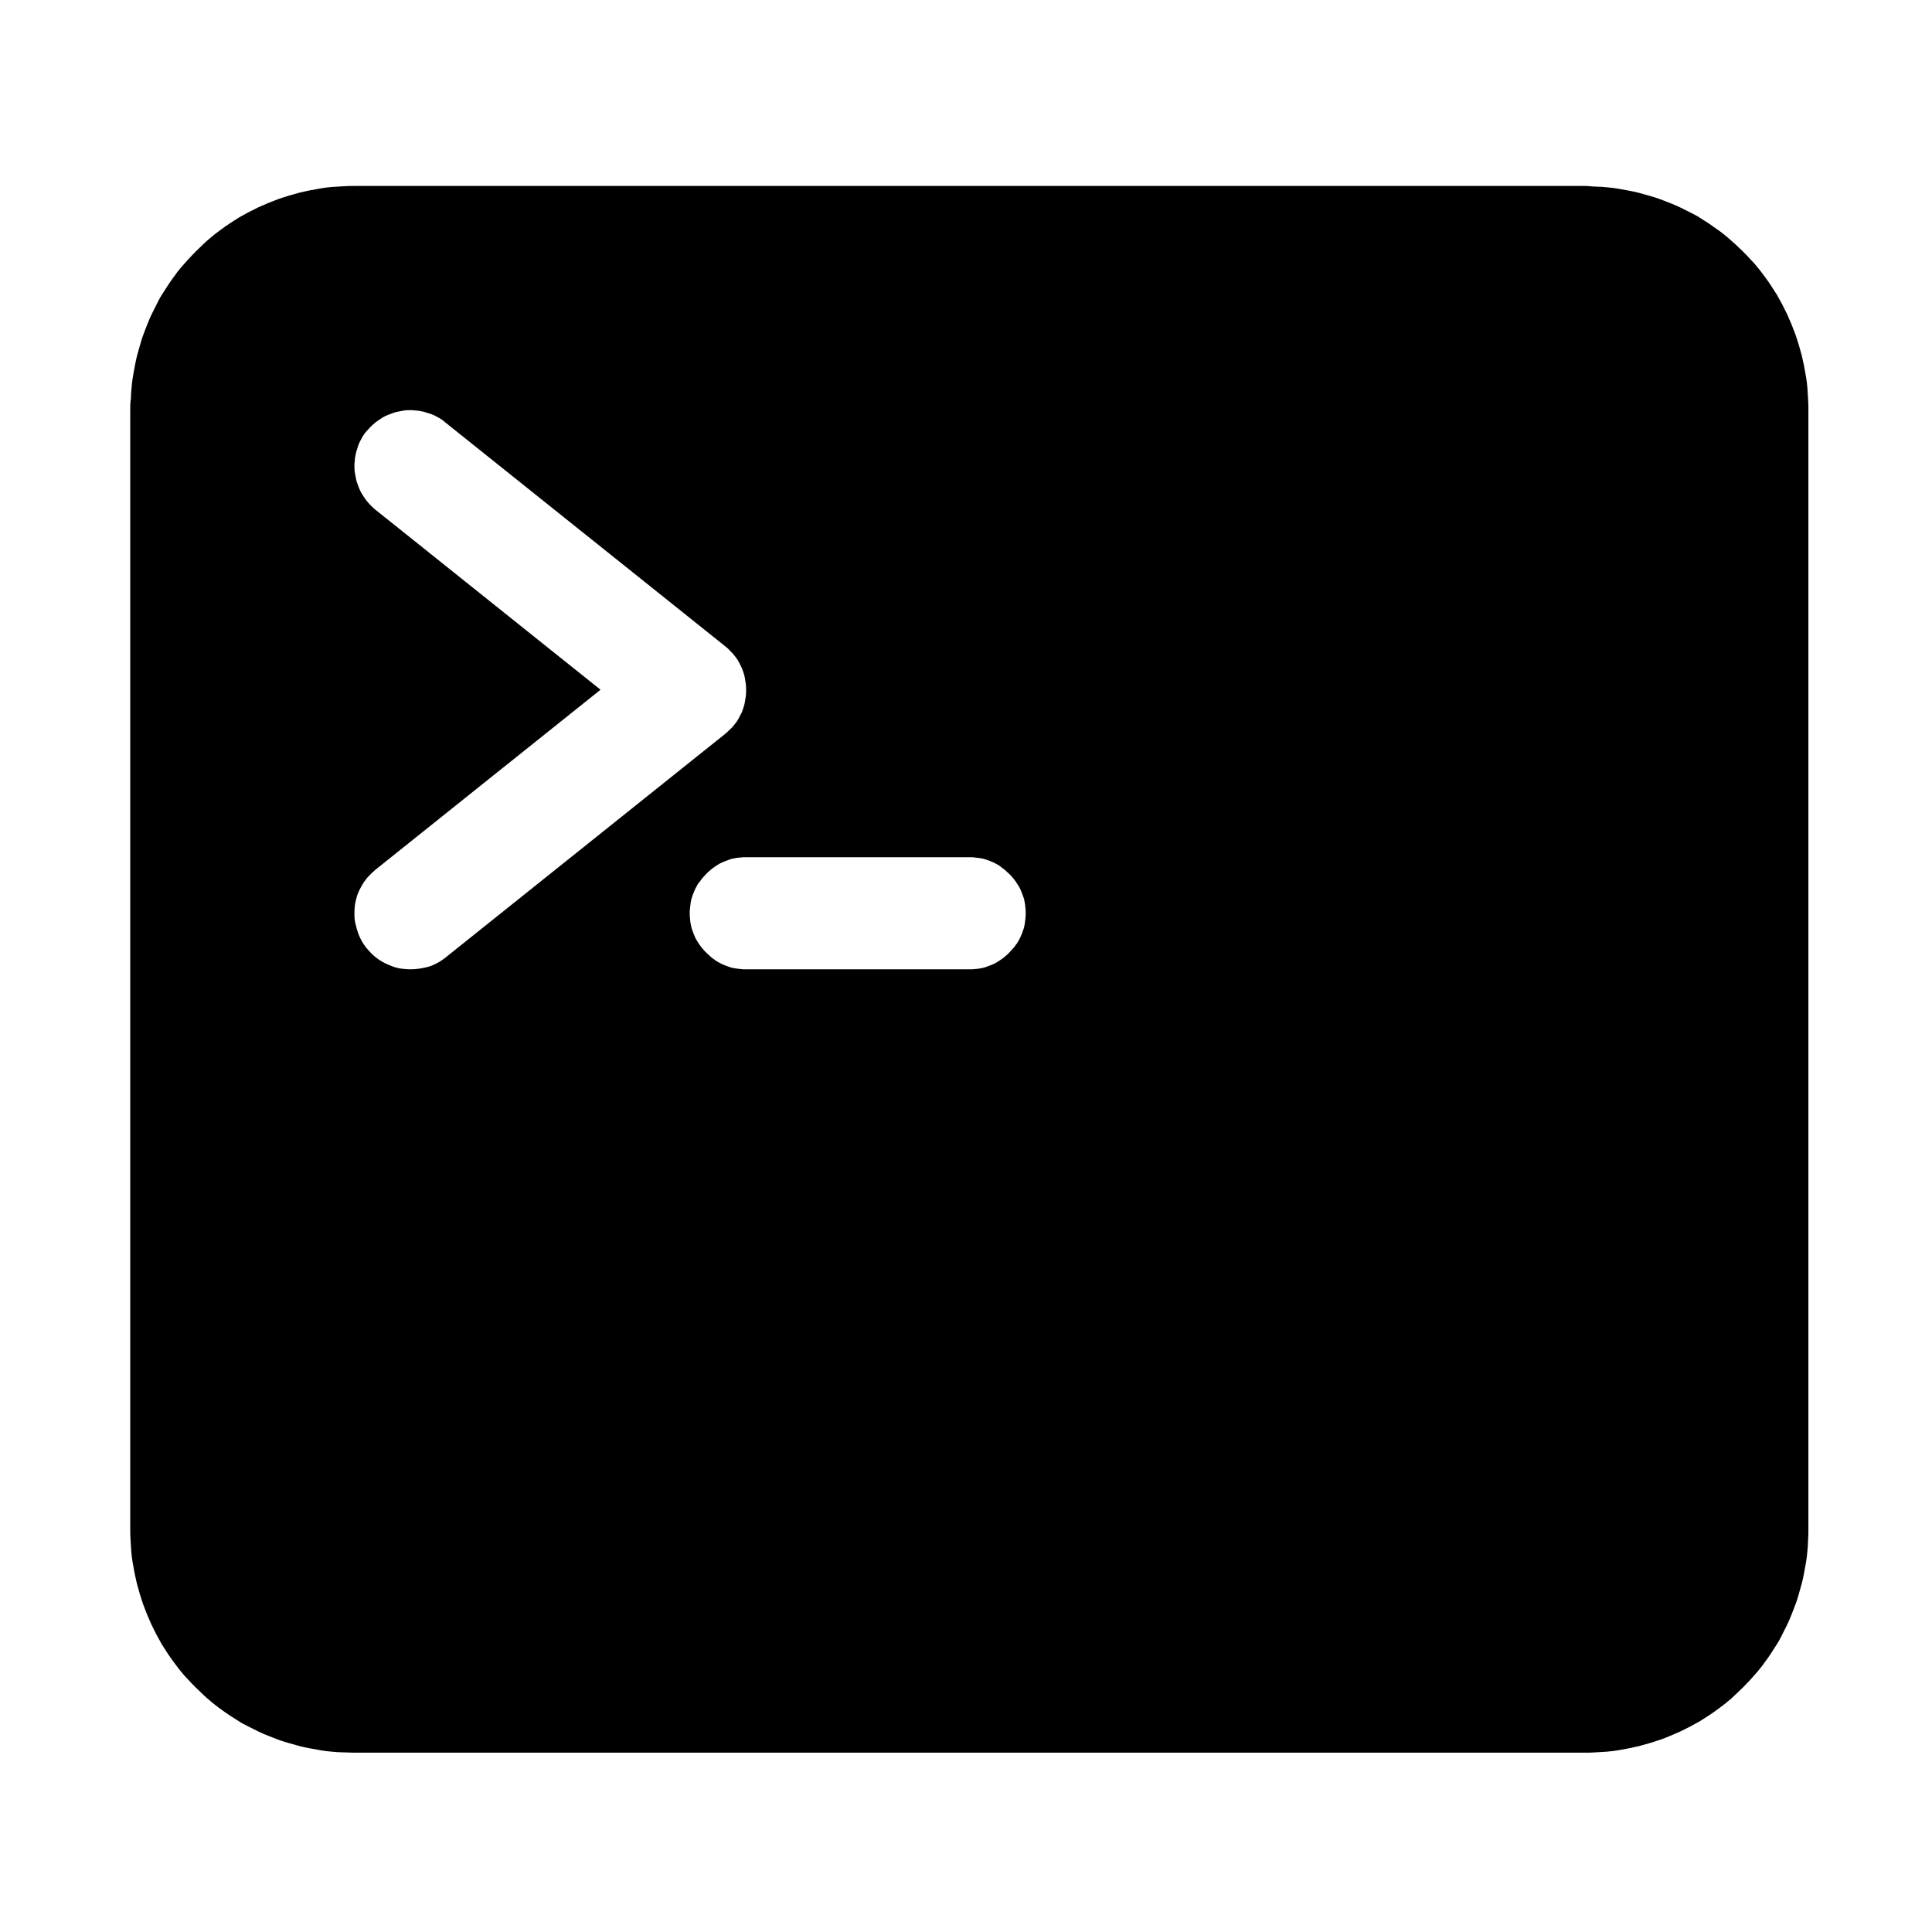
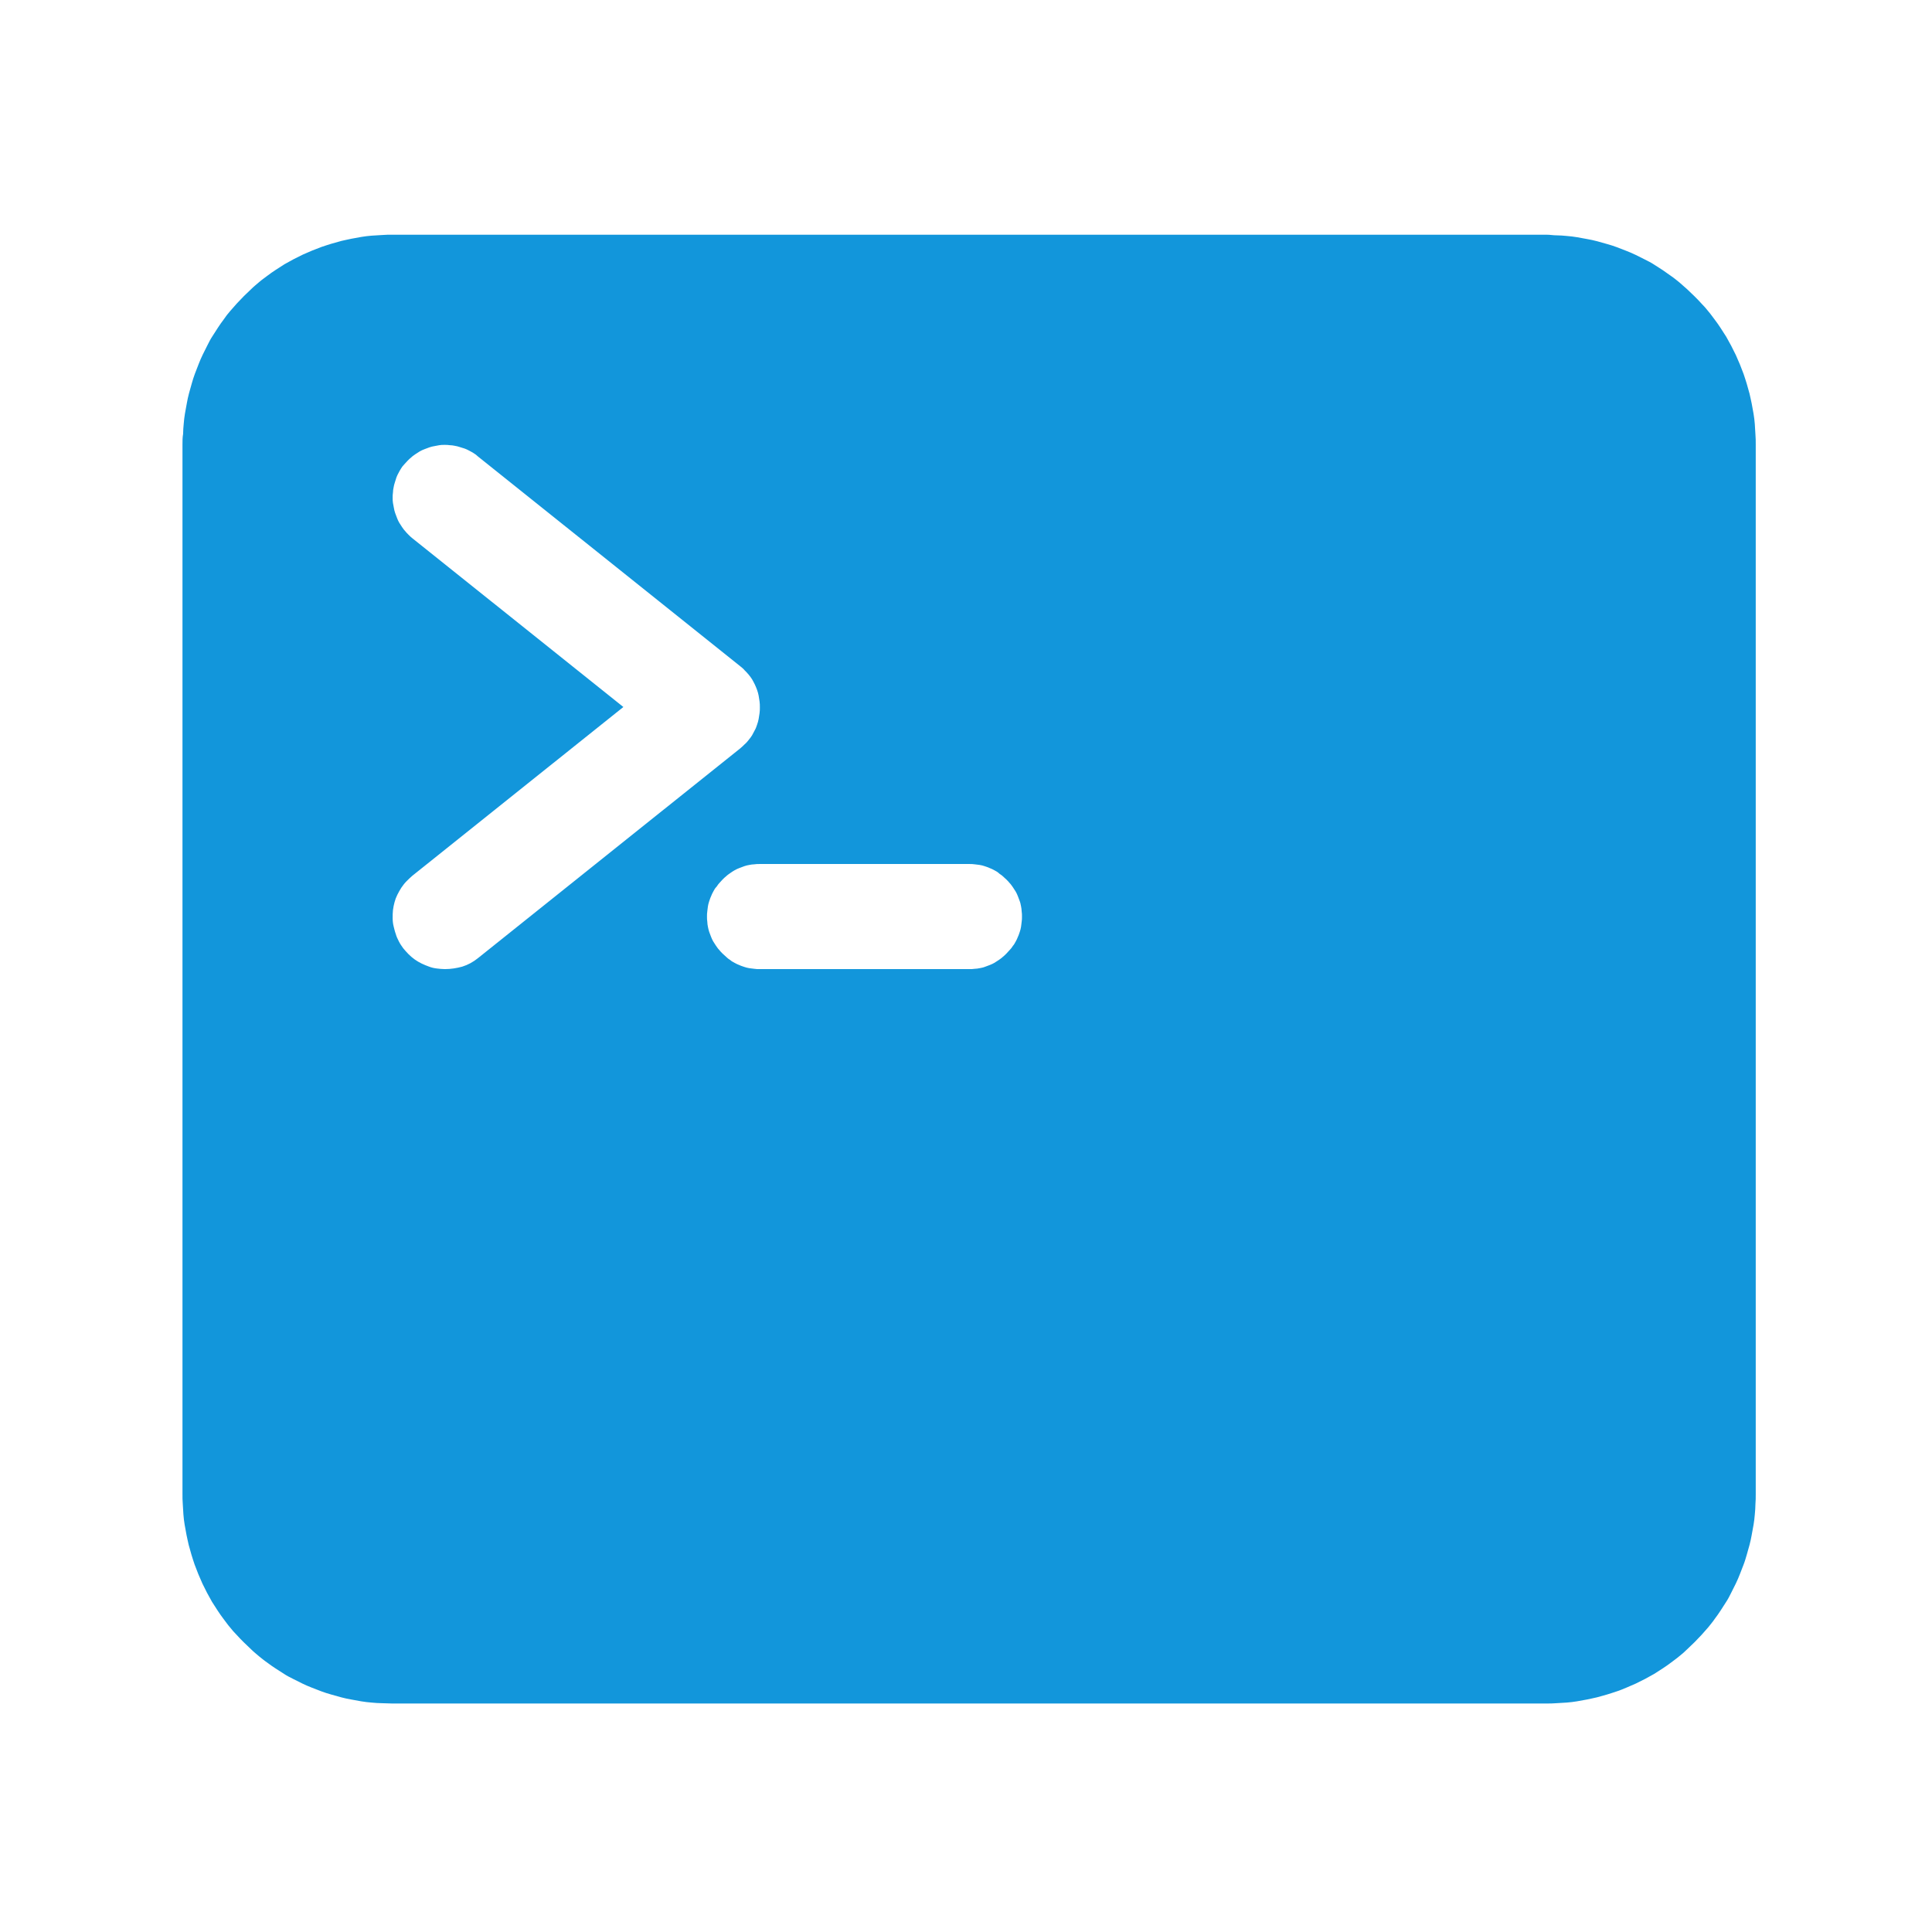
- <svg xmlns="http://www.w3.org/2000/svg" t="1770653469685" class="icon" viewBox="0 0 1024 1024" version="1.1" p-id="1916" width="200" height="200">
-   <path d="M513.934 513.758h-118.652c-1.055 0-1.934 0-2.988-0.176-1.055-0.176-1.934-0.176-2.812-0.352s-1.934-0.352-2.812-0.703-1.758-0.527-2.812-1.055c-0.879-0.352-1.758-0.703-2.637-1.23-0.879-0.527-1.758-0.879-2.461-1.582-0.879-0.527-1.582-1.055-2.285-1.758s-1.406-1.23-2.109-1.934c-0.703-0.703-1.406-1.406-1.934-2.109-0.703-0.703-1.23-1.582-1.758-2.285-0.527-0.879-1.055-1.582-1.582-2.461-0.527-0.879-0.879-1.758-1.23-2.637-0.352-0.879-0.703-1.758-1.055-2.812s-0.527-1.934-0.703-2.812c-0.176-0.879-0.352-1.934-0.352-2.812-0.176-1.055-0.176-1.934-0.176-2.988 0-1.055 0-1.934 0.176-2.988 0.176-1.055 0.176-1.934 0.352-2.812s0.352-1.934 0.703-2.812 0.527-1.758 1.055-2.812c0.352-0.879 0.703-1.758 1.23-2.637s0.879-1.758 1.582-2.461 1.055-1.582 1.758-2.285 1.23-1.406 1.934-2.109c0.703-0.703 1.406-1.406 2.109-1.934 0.703-0.703 1.582-1.23 2.285-1.758s1.582-1.055 2.461-1.582c0.879-0.527 1.758-0.879 2.637-1.23 0.879-0.352 1.758-0.703 2.812-1.055 0.879-0.352 1.934-0.527 2.812-0.703 0.879-0.176 1.934-0.352 2.812-0.352 1.055-0.176 1.934-0.176 2.988-0.176h118.652c1.055 0 1.934 0 2.988 0.176 1.055 0.176 1.934 0.176 2.812 0.352s1.934 0.352 2.812 0.703 1.758 0.527 2.812 1.055c0.879 0.352 1.758 0.703 2.637 1.23 0.879 0.527 1.758 0.879 2.461 1.582s1.582 1.055 2.285 1.758 1.406 1.23 2.109 1.934c0.703 0.703 1.406 1.406 1.934 2.109 0.703 0.703 1.23 1.582 1.758 2.285 0.527 0.879 1.055 1.582 1.582 2.461 0.527 0.879 0.879 1.758 1.23 2.637 0.352 0.879 0.703 1.758 1.055 2.812 0.352 0.879 0.527 1.934 0.703 2.812 0.176 0.879 0.352 1.934 0.352 2.812 0.176 1.055 0.176 1.934 0.176 2.988 0 1.055 0 1.934-0.176 2.988-0.176 1.055-0.176 1.934-0.352 2.812s-0.352 1.934-0.703 2.812-0.527 1.758-1.055 2.812c-0.352 0.879-0.703 1.758-1.23 2.637-0.527 0.879-0.879 1.758-1.582 2.461-0.527 0.879-1.055 1.582-1.758 2.285s-1.23 1.406-1.934 2.109c-0.703 0.703-1.406 1.406-2.109 1.934-0.703 0.703-1.582 1.23-2.285 1.758-0.879 0.527-1.582 1.055-2.461 1.582-0.879 0.527-1.758 0.879-2.637 1.23-0.879 0.352-1.758 0.703-2.812 1.055-0.879 0.352-1.934 0.527-2.812 0.703-0.879 0.176-1.934 0.352-2.812 0.352-1.055 0.176-1.934 0.176-2.988 0.176z m-296.543 0c-1.582 0-2.988-0.176-4.57-0.352-1.582-0.176-2.988-0.527-4.395-1.055s-2.812-1.055-4.219-1.758c-1.406-0.703-2.637-1.406-3.867-2.285-1.23-0.879-2.461-1.934-3.516-2.988-1.055-1.055-2.109-2.285-2.988-3.34-0.879-1.23-1.758-2.461-2.461-3.867-0.703-1.406-1.406-2.812-1.758-4.219-0.527-1.406-0.879-2.988-1.23-4.395s-0.527-2.988-0.527-4.57 0-2.988 0.176-4.57c0.176-1.582 0.527-2.988 0.879-4.395s0.879-2.812 1.582-4.219c0.703-1.406 1.406-2.637 2.285-4.043 0.879-1.23 1.758-2.461 2.812-3.516 1.055-1.055 2.109-2.109 3.34-3.164l119.355-95.449-119.355-95.449c-0.703-0.527-1.406-1.23-2.109-1.934-0.703-0.703-1.406-1.406-1.934-2.109-0.703-0.703-1.23-1.582-1.758-2.285-0.527-0.879-1.055-1.582-1.582-2.461s-0.879-1.758-1.23-2.637c-0.352-0.879-0.703-1.758-1.055-2.812-0.352-0.879-0.527-1.934-0.703-2.812-0.176-0.879-0.352-1.934-0.527-2.812-0.176-0.879-0.176-1.934-0.176-2.988 0-1.055 0-1.934 0.176-2.988 0-1.055 0.176-1.934 0.352-2.812s0.352-1.934 0.703-2.812 0.527-1.934 0.879-2.812 0.703-1.758 1.23-2.637c0.527-0.879 0.879-1.758 1.406-2.461 0.527-0.879 1.055-1.582 1.758-2.285s1.23-1.406 1.934-2.109c0.703-0.703 1.406-1.406 2.109-1.934 0.703-0.703 1.582-1.23 2.285-1.758 0.879-0.527 1.582-1.055 2.461-1.582 0.879-0.527 1.758-0.879 2.637-1.23 0.879-0.352 1.758-0.703 2.812-1.055 0.879-0.352 1.934-0.527 2.812-0.703 0.879-0.176 1.934-0.352 2.812-0.527 0.879-0.176 1.934-0.176 2.988-0.176 1.055 0 1.934 0 2.988 0.176 1.055 0 1.934 0.176 2.812 0.352s1.934 0.352 2.812 0.703 1.934 0.527 2.812 0.879 1.758 0.703 2.637 1.23c0.879 0.527 1.758 0.879 2.461 1.406 0.879 0.527 1.582 1.055 2.285 1.758l148.359 118.652c0.879 0.703 1.758 1.406 2.461 2.285 0.703 0.703 1.582 1.582 2.285 2.461 0.703 0.879 1.406 1.758 1.934 2.637 0.527 0.879 1.055 1.934 1.582 2.988 0.527 1.055 0.879 2.109 1.23 2.988 0.352 1.055 0.703 2.109 0.879 3.164 0.176 1.055 0.352 2.109 0.527 3.34 0.176 1.055 0.176 2.285 0.176 3.34 0 1.055 0 2.285-0.176 3.34-0.176 1.055-0.352 2.109-0.527 3.34-0.176 1.055-0.527 2.109-0.879 3.164-0.352 1.055-0.703 2.109-1.23 2.988-0.527 1.055-1.055 1.934-1.582 2.988-0.527 0.879-1.23 1.758-1.934 2.637s-1.406 1.758-2.285 2.461c-0.703 0.703-1.582 1.582-2.461 2.285L236.023 507.605c-2.637 2.109-5.449 3.691-8.789 4.746-3.164 0.879-6.504 1.406-9.844 1.406zM840.184 98.562H187.684c-1.934 0-3.867 0-5.801 0.176s-3.867 0.176-5.801 0.352c-1.934 0.176-3.867 0.352-5.801 0.703l-5.801 1.055c-1.934 0.352-3.867 0.879-5.625 1.23-1.934 0.527-3.691 1.055-5.625 1.582-1.934 0.527-3.691 1.23-5.449 1.758-1.758 0.703-3.691 1.406-5.449 2.109-1.758 0.703-3.516 1.582-5.273 2.285l-5.273 2.637c-1.758 0.879-3.34 1.934-5.098 2.812-1.582 1.055-3.34 2.109-4.922 3.164-1.582 1.055-3.164 2.109-4.746 3.34-1.582 1.23-3.164 2.285-4.57 3.516s-2.988 2.461-4.395 3.867-2.812 2.637-4.219 4.043-2.637 2.812-4.043 4.219c-1.23 1.406-2.637 2.988-3.867 4.395s-2.461 2.988-3.516 4.57c-1.23 1.582-2.285 3.164-3.34 4.746-1.055 1.582-2.109 3.34-3.164 4.922-1.055 1.582-1.934 3.34-2.812 5.098l-2.637 5.273c-0.879 1.758-1.582 3.516-2.285 5.273s-1.406 3.516-2.109 5.449c-0.703 1.758-1.23 3.691-1.758 5.449-0.527 1.934-1.055 3.691-1.582 5.625-0.527 1.934-0.879 3.691-1.23 5.625l-1.055 5.801c-0.352 1.934-0.527 3.867-0.703 5.801-0.176 1.934-0.352 3.867-0.352 5.801C69.031 213.172 69.031 215.105 69.031 217.215v593.262c0 1.934 0 3.867 0.176 5.801 0.176 1.934 0.176 3.867 0.352 5.801 0.176 1.934 0.352 3.867 0.703 5.801l1.055 5.801c0.352 1.934 0.879 3.867 1.23 5.625 0.527 1.934 1.055 3.691 1.582 5.625 0.527 1.934 1.23 3.691 1.758 5.449 0.703 1.758 1.406 3.691 2.109 5.449 0.703 1.758 1.582 3.516 2.285 5.273l2.637 5.273c0.879 1.758 1.934 3.34 2.812 5.098 1.055 1.582 2.109 3.34 3.164 4.922 1.055 1.582 2.109 3.164 3.34 4.746 1.23 1.582 2.285 3.164 3.516 4.57 1.23 1.582 2.461 2.988 3.867 4.395 1.23 1.406 2.637 2.812 4.043 4.219 1.406 1.406 2.812 2.637 4.219 4.043s2.988 2.637 4.395 3.867c1.582 1.23 2.988 2.461 4.57 3.516 1.582 1.23 3.164 2.285 4.746 3.34 1.582 1.055 3.34 2.109 4.922 3.164 1.582 1.055 3.34 1.934 5.098 2.812l5.273 2.637c1.758 0.879 3.516 1.582 5.273 2.285s3.516 1.406 5.449 2.109c1.758 0.703 3.691 1.23 5.449 1.758 1.934 0.527 3.691 1.055 5.625 1.582 1.934 0.527 3.691 0.879 5.625 1.23l5.801 1.055c1.934 0.352 3.867 0.527 5.801 0.703 1.934 0.176 3.867 0.352 5.801 0.352s3.867 0.176 5.801 0.176h652.5c1.934 0 3.867 0 5.801-0.176s3.867-0.176 5.801-0.352c1.934-0.176 3.867-0.352 5.801-0.703l5.801-1.055c1.934-0.352 3.867-0.879 5.625-1.23 1.934-0.527 3.691-1.055 5.625-1.582 1.934-0.527 3.691-1.23 5.449-1.758s3.691-1.406 5.449-2.109c1.758-0.703 3.516-1.582 5.273-2.285l5.273-2.637c1.758-0.879 3.34-1.934 5.098-2.812 1.582-1.055 3.34-2.109 4.922-3.164 1.582-1.055 3.164-2.109 4.746-3.34 1.582-1.23 3.164-2.285 4.57-3.516 1.582-1.23 2.988-2.461 4.395-3.867s2.812-2.637 4.219-4.043c1.406-1.406 2.637-2.812 4.043-4.219 1.23-1.406 2.637-2.988 3.867-4.395 1.23-1.582 2.461-2.988 3.516-4.57 1.23-1.582 2.285-3.164 3.34-4.746 1.055-1.582 2.109-3.34 3.164-4.922 1.055-1.582 1.934-3.34 2.812-5.098l2.637-5.273c0.879-1.758 1.582-3.516 2.285-5.273s1.406-3.516 2.109-5.449c0.703-1.758 1.23-3.691 1.758-5.449s1.055-3.691 1.582-5.625c0.527-1.934 0.879-3.691 1.23-5.625l1.055-5.801c0.352-1.934 0.527-3.867 0.703-5.801 0.176-1.934 0.352-3.867 0.352-5.801 0.176-1.934 0.176-3.867 0.176-5.801V217.215c0-1.934 0-3.867-0.176-5.801-0.176-1.934-0.176-3.867-0.352-5.801-0.176-1.934-0.352-3.867-0.703-5.801l-1.055-5.801c-0.352-1.934-0.879-3.867-1.23-5.625-0.527-1.934-1.055-3.691-1.582-5.625-0.527-1.934-1.23-3.691-1.758-5.449-0.703-1.758-1.406-3.691-2.109-5.449-0.703-1.758-1.582-3.516-2.285-5.273l-2.637-5.273c-0.879-1.758-1.934-3.34-2.812-5.098-1.055-1.582-2.109-3.34-3.164-4.922-1.055-1.582-2.109-3.164-3.34-4.746-1.23-1.582-2.285-3.164-3.516-4.57-1.23-1.582-2.461-2.988-3.867-4.395-1.23-1.406-2.637-2.812-4.043-4.219s-2.812-2.637-4.219-4.043c-1.406-1.23-2.988-2.637-4.395-3.867-1.582-1.23-2.988-2.461-4.57-3.516s-3.164-2.285-4.746-3.34c-1.582-1.055-3.34-2.109-4.922-3.164-1.582-1.055-3.34-1.934-5.098-2.812l-5.273-2.637c-1.758-0.879-3.516-1.582-5.273-2.285s-3.516-1.406-5.449-2.109c-1.758-0.703-3.691-1.23-5.449-1.758-1.934-0.527-3.691-1.055-5.625-1.582-1.934-0.527-3.691-0.879-5.625-1.23l-5.801-1.055c-1.934-0.352-3.867-0.527-5.801-0.703-1.934-0.176-3.867-0.352-5.801-0.352s-3.516-0.352-5.625-0.352z" p-id="1917" />
+ <svg xmlns="http://www.w3.org/2000/svg" t="1772157387313" class="icon" viewBox="0 0 1024 1024" version="1.1" p-id="1394" width="200" height="200">
+   <path d="M513.813 513.648h-111.237c-0.989 0-1.813 0-2.802-0.165-0.989-0.165-1.813-0.165-2.637-0.33s-1.813-0.33-2.637-0.659-1.648-0.494-2.637-0.989c-0.824-0.33-1.648-0.659-2.472-1.154-0.824-0.494-1.648-0.824-2.307-1.483-0.824-0.494-1.483-0.989-2.142-1.648s-1.318-1.154-1.978-1.813c-0.659-0.659-1.318-1.318-1.813-1.978-0.659-0.659-1.154-1.483-1.648-2.142-0.494-0.824-0.989-1.483-1.483-2.307-0.494-0.824-0.824-1.648-1.154-2.472-0.33-0.824-0.659-1.648-0.989-2.637s-0.494-1.813-0.659-2.637c-0.165-0.824-0.33-1.813-0.33-2.637-0.165-0.989-0.165-1.813-0.165-2.802 0-0.989 0-1.813 0.165-2.802 0.165-0.989 0.165-1.813 0.33-2.637s0.33-1.813 0.659-2.637 0.494-1.648 0.989-2.637c0.33-0.824 0.659-1.648 1.154-2.472s0.824-1.648 1.483-2.307 0.989-1.483 1.648-2.142 1.154-1.318 1.813-1.978c0.659-0.659 1.318-1.318 1.978-1.813 0.659-0.659 1.483-1.154 2.142-1.648s1.483-0.989 2.307-1.483c0.824-0.494 1.648-0.824 2.472-1.154 0.824-0.33 1.648-0.659 2.637-0.989 0.824-0.33 1.813-0.494 2.637-0.659 0.824-0.165 1.813-0.33 2.637-0.33 0.989-0.165 1.813-0.165 2.802-0.165h111.237c0.989 0 1.813 0 2.802 0.165 0.989 0.165 1.813 0.165 2.637 0.33s1.813 0.33 2.637 0.659 1.648 0.494 2.637 0.989c0.824 0.33 1.648 0.659 2.472 1.154 0.824 0.494 1.648 0.824 2.307 1.483s1.483 0.989 2.142 1.648 1.318 1.154 1.978 1.813c0.659 0.659 1.318 1.318 1.813 1.978 0.659 0.659 1.154 1.483 1.648 2.142 0.494 0.824 0.989 1.483 1.483 2.307 0.494 0.824 0.824 1.648 1.154 2.472 0.33 0.824 0.659 1.648 0.989 2.637 0.33 0.824 0.494 1.813 0.659 2.637 0.165 0.824 0.33 1.813 0.33 2.637 0.165 0.989 0.165 1.813 0.165 2.802 0 0.989 0 1.813-0.165 2.802-0.165 0.989-0.165 1.813-0.33 2.637s-0.33 1.813-0.659 2.637-0.494 1.648-0.989 2.637c-0.33 0.824-0.659 1.648-1.154 2.472-0.494 0.824-0.824 1.648-1.483 2.307-0.494 0.824-0.989 1.483-1.648 2.142s-1.154 1.318-1.813 1.978c-0.659 0.659-1.318 1.318-1.978 1.813-0.659 0.659-1.483 1.154-2.142 1.648-0.824 0.494-1.483 0.989-2.307 1.483-0.824 0.494-1.648 0.824-2.472 1.154-0.824 0.33-1.648 0.659-2.637 0.989-0.824 0.33-1.813 0.494-2.637 0.659-0.824 0.165-1.813 0.33-2.637 0.33-0.989 0.165-1.813 0.165-2.802 0.165z m-278.009 0c-1.483 0-2.802-0.165-4.285-0.33-1.483-0.165-2.802-0.494-4.12-0.989s-2.637-0.989-3.955-1.648c-1.318-0.659-2.472-1.318-3.625-2.142-1.154-0.824-2.307-1.813-3.296-2.802-0.989-0.989-1.978-2.142-2.802-3.131-0.824-1.154-1.648-2.307-2.307-3.625-0.659-1.318-1.318-2.637-1.648-3.955-0.494-1.318-0.824-2.802-1.154-4.12s-0.494-2.802-0.494-4.285 0-2.802 0.165-4.285c0.165-1.483 0.494-2.802 0.824-4.12s0.824-2.637 1.483-3.955c0.659-1.318 1.318-2.472 2.142-3.79 0.824-1.154 1.648-2.307 2.637-3.296 0.989-0.989 1.978-1.978 3.131-2.966l111.896-89.484-111.896-89.484c-0.659-0.494-1.318-1.154-1.978-1.813-0.659-0.659-1.318-1.318-1.813-1.978-0.659-0.659-1.154-1.483-1.648-2.142-0.494-0.824-0.989-1.483-1.483-2.307s-0.824-1.648-1.154-2.472c-0.33-0.824-0.659-1.648-0.989-2.637-0.33-0.824-0.494-1.813-0.659-2.637-0.165-0.824-0.33-1.813-0.494-2.637-0.165-0.824-0.165-1.813-0.165-2.802 0-0.989 0-1.813 0.165-2.802 0-0.989 0.165-1.813 0.33-2.637s0.33-1.813 0.659-2.637 0.494-1.813 0.824-2.637 0.659-1.648 1.154-2.472c0.494-0.824 0.824-1.648 1.318-2.307 0.494-0.824 0.989-1.483 1.648-2.142s1.154-1.318 1.813-1.978c0.659-0.659 1.318-1.318 1.978-1.813 0.659-0.659 1.483-1.154 2.142-1.648 0.824-0.494 1.483-0.989 2.307-1.483 0.824-0.494 1.648-0.824 2.472-1.154 0.824-0.33 1.648-0.659 2.637-0.989 0.824-0.33 1.813-0.494 2.637-0.659 0.824-0.165 1.813-0.33 2.637-0.494 0.824-0.165 1.813-0.165 2.802-0.165 0.989 0 1.813 0 2.802 0.165 0.989 0 1.813 0.165 2.637 0.33s1.813 0.33 2.637 0.659 1.813 0.494 2.637 0.824 1.648 0.659 2.472 1.154c0.824 0.494 1.648 0.824 2.307 1.318 0.824 0.494 1.483 0.989 2.142 1.648l139.087 111.237c0.824 0.659 1.648 1.318 2.307 2.142 0.659 0.659 1.483 1.483 2.142 2.307 0.659 0.824 1.318 1.648 1.813 2.472 0.494 0.824 0.989 1.813 1.483 2.802 0.494 0.989 0.824 1.978 1.154 2.802 0.33 0.989 0.659 1.978 0.824 2.966 0.165 0.989 0.33 1.978 0.494 3.131 0.165 0.989 0.165 2.142 0.165 3.131 0 0.989 0 2.142-0.165 3.131-0.165 0.989-0.33 1.978-0.494 3.131-0.165 0.989-0.494 1.978-0.824 2.966-0.33 0.989-0.659 1.978-1.154 2.802-0.494 0.989-0.989 1.813-1.483 2.802-0.494 0.824-1.154 1.648-1.813 2.472s-1.318 1.648-2.142 2.307c-0.659 0.659-1.483 1.483-2.307 2.142L253.272 507.88c-2.472 1.978-5.109 3.461-8.24 4.449-2.966 0.824-6.097 1.318-9.229 1.318zM819.672 124.402H207.953c-1.813 0-3.625 0-5.438 0.165s-3.625 0.165-5.438 0.33c-1.813 0.165-3.625 0.33-5.438 0.659l-5.438 0.989c-1.813 0.33-3.625 0.824-5.273 1.154-1.813 0.494-3.461 0.989-5.273 1.483-1.813 0.494-3.461 1.154-5.109 1.648-1.648 0.659-3.461 1.318-5.109 1.978-1.648 0.659-3.296 1.483-4.944 2.142l-4.944 2.472c-1.648 0.824-3.131 1.813-4.779 2.637-1.483 0.989-3.131 1.978-4.614 2.966-1.483 0.989-2.966 1.978-4.449 3.131-1.483 1.154-2.966 2.142-4.285 3.296s-2.802 2.307-4.12 3.625-2.637 2.472-3.955 3.79-2.472 2.637-3.79 3.955c-1.154 1.318-2.472 2.802-3.625 4.12s-2.307 2.802-3.296 4.285c-1.154 1.483-2.142 2.966-3.131 4.449-0.989 1.483-1.978 3.131-2.966 4.614-0.989 1.483-1.813 3.131-2.637 4.779l-2.472 4.944c-0.824 1.648-1.483 3.296-2.142 4.944s-1.318 3.296-1.978 5.109c-0.659 1.648-1.154 3.461-1.648 5.109-0.494 1.813-0.989 3.461-1.483 5.273-0.494 1.813-0.824 3.461-1.154 5.273l-0.989 5.438c-0.33 1.813-0.494 3.625-0.659 5.438-0.165 1.813-0.33 3.625-0.33 5.438C96.717 231.849 96.717 233.661 96.717 235.639v556.183c0 1.813 0 3.625 0.165 5.438 0.165 1.813 0.165 3.625 0.33 5.438 0.165 1.813 0.33 3.625 0.659 5.438l0.989 5.438c0.33 1.813 0.824 3.625 1.154 5.273 0.494 1.813 0.989 3.461 1.483 5.273 0.494 1.813 1.154 3.461 1.648 5.109 0.659 1.648 1.318 3.461 1.978 5.109 0.659 1.648 1.483 3.296 2.142 4.944l2.472 4.944c0.824 1.648 1.813 3.131 2.637 4.779 0.989 1.483 1.978 3.131 2.966 4.614 0.989 1.483 1.978 2.966 3.131 4.449 1.154 1.483 2.142 2.966 3.296 4.285 1.154 1.483 2.307 2.802 3.625 4.12 1.154 1.318 2.472 2.637 3.79 3.955 1.318 1.318 2.637 2.472 3.955 3.79s2.802 2.472 4.12 3.625c1.483 1.154 2.802 2.307 4.285 3.296 1.483 1.154 2.966 2.142 4.449 3.131 1.483 0.989 3.131 1.978 4.614 2.966 1.483 0.989 3.131 1.813 4.779 2.637l4.944 2.472c1.648 0.824 3.296 1.483 4.944 2.142s3.296 1.318 5.109 1.978c1.648 0.659 3.461 1.154 5.109 1.648 1.813 0.494 3.461 0.989 5.273 1.483 1.813 0.494 3.461 0.824 5.273 1.154l5.438 0.989c1.813 0.33 3.625 0.494 5.438 0.659 1.813 0.165 3.625 0.33 5.438 0.33s3.625 0.165 5.438 0.165h611.719c1.813 0 3.625 0 5.438-0.165s3.625-0.165 5.438-0.33c1.813-0.165 3.625-0.33 5.438-0.659l5.438-0.989c1.813-0.33 3.625-0.824 5.273-1.154 1.813-0.494 3.461-0.989 5.273-1.483 1.813-0.494 3.461-1.154 5.109-1.648s3.461-1.318 5.109-1.978c1.648-0.659 3.296-1.483 4.944-2.142l4.944-2.472c1.648-0.824 3.131-1.813 4.779-2.637 1.483-0.989 3.131-1.978 4.614-2.966 1.483-0.989 2.966-1.978 4.449-3.131 1.483-1.154 2.966-2.142 4.285-3.296 1.483-1.154 2.802-2.307 4.12-3.625s2.637-2.472 3.955-3.79c1.318-1.318 2.472-2.637 3.79-3.955 1.154-1.318 2.472-2.802 3.625-4.12 1.154-1.483 2.307-2.802 3.296-4.285 1.154-1.483 2.142-2.966 3.131-4.449 0.989-1.483 1.978-3.131 2.966-4.614 0.989-1.483 1.813-3.131 2.637-4.779l2.472-4.944c0.824-1.648 1.483-3.296 2.142-4.944s1.318-3.296 1.978-5.109c0.659-1.648 1.154-3.461 1.648-5.109s0.989-3.461 1.483-5.273c0.494-1.813 0.824-3.461 1.154-5.273l0.989-5.438c0.33-1.813 0.494-3.625 0.659-5.438 0.165-1.813 0.33-3.625 0.33-5.438 0.165-1.813 0.165-3.625 0.165-5.438V235.639c0-1.813 0-3.625-0.165-5.438-0.165-1.813-0.165-3.625-0.33-5.438-0.165-1.813-0.33-3.625-0.659-5.438l-0.989-5.438c-0.33-1.813-0.824-3.625-1.154-5.273-0.494-1.813-0.989-3.461-1.483-5.273-0.494-1.813-1.154-3.461-1.648-5.109-0.659-1.648-1.318-3.461-1.978-5.109-0.659-1.648-1.483-3.296-2.142-4.944l-2.472-4.944c-0.824-1.648-1.813-3.131-2.637-4.779-0.989-1.483-1.978-3.131-2.966-4.614-0.989-1.483-1.978-2.966-3.131-4.449-1.154-1.483-2.142-2.966-3.296-4.285-1.154-1.483-2.307-2.802-3.625-4.12-1.154-1.318-2.472-2.637-3.79-3.955s-2.637-2.472-3.955-3.79c-1.318-1.154-2.802-2.472-4.12-3.625-1.483-1.154-2.802-2.307-4.285-3.296s-2.966-2.142-4.449-3.131c-1.483-0.989-3.131-1.978-4.614-2.966-1.483-0.989-3.131-1.813-4.779-2.637l-4.944-2.472c-1.648-0.824-3.296-1.483-4.944-2.142s-3.296-1.318-5.109-1.978c-1.648-0.659-3.461-1.154-5.109-1.648-1.813-0.494-3.461-0.989-5.273-1.483-1.813-0.494-3.461-0.824-5.273-1.154l-5.438-0.989c-1.813-0.33-3.625-0.494-5.438-0.659-1.813-0.165-3.625-0.33-5.438-0.33s-3.296-0.33-5.273-0.33z" fill="#1296db" p-id="1395" />
</svg>
